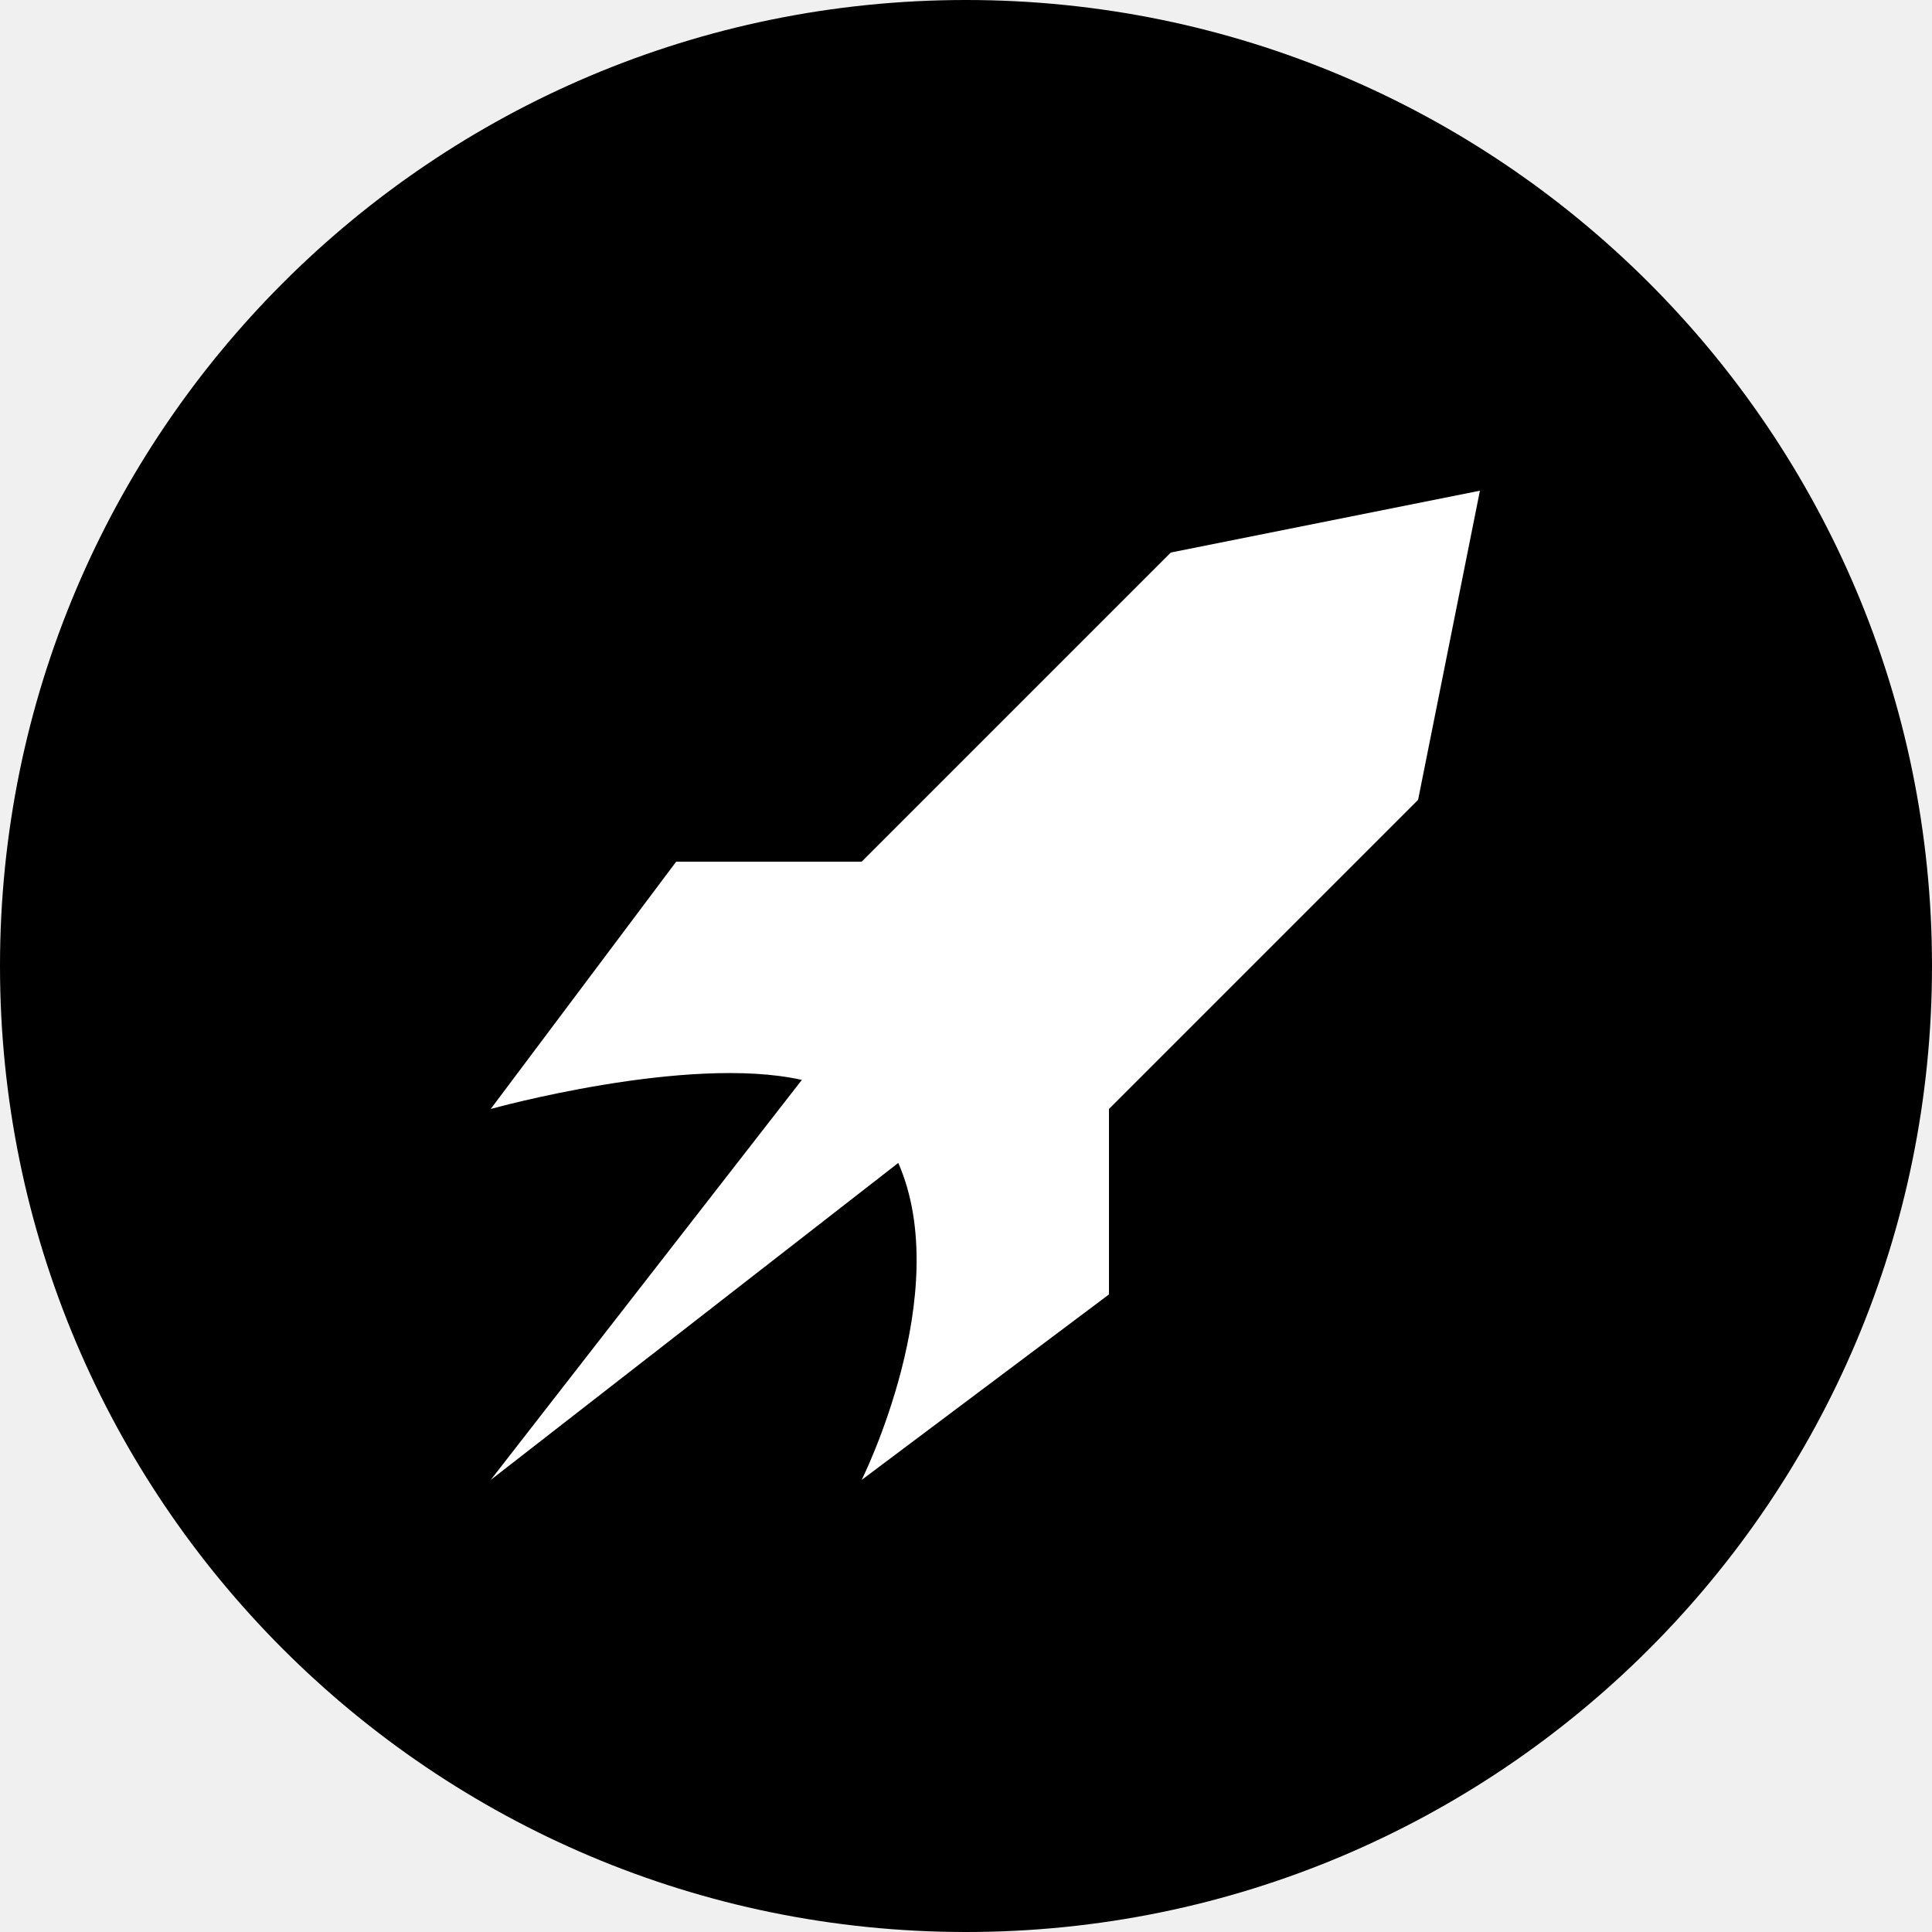
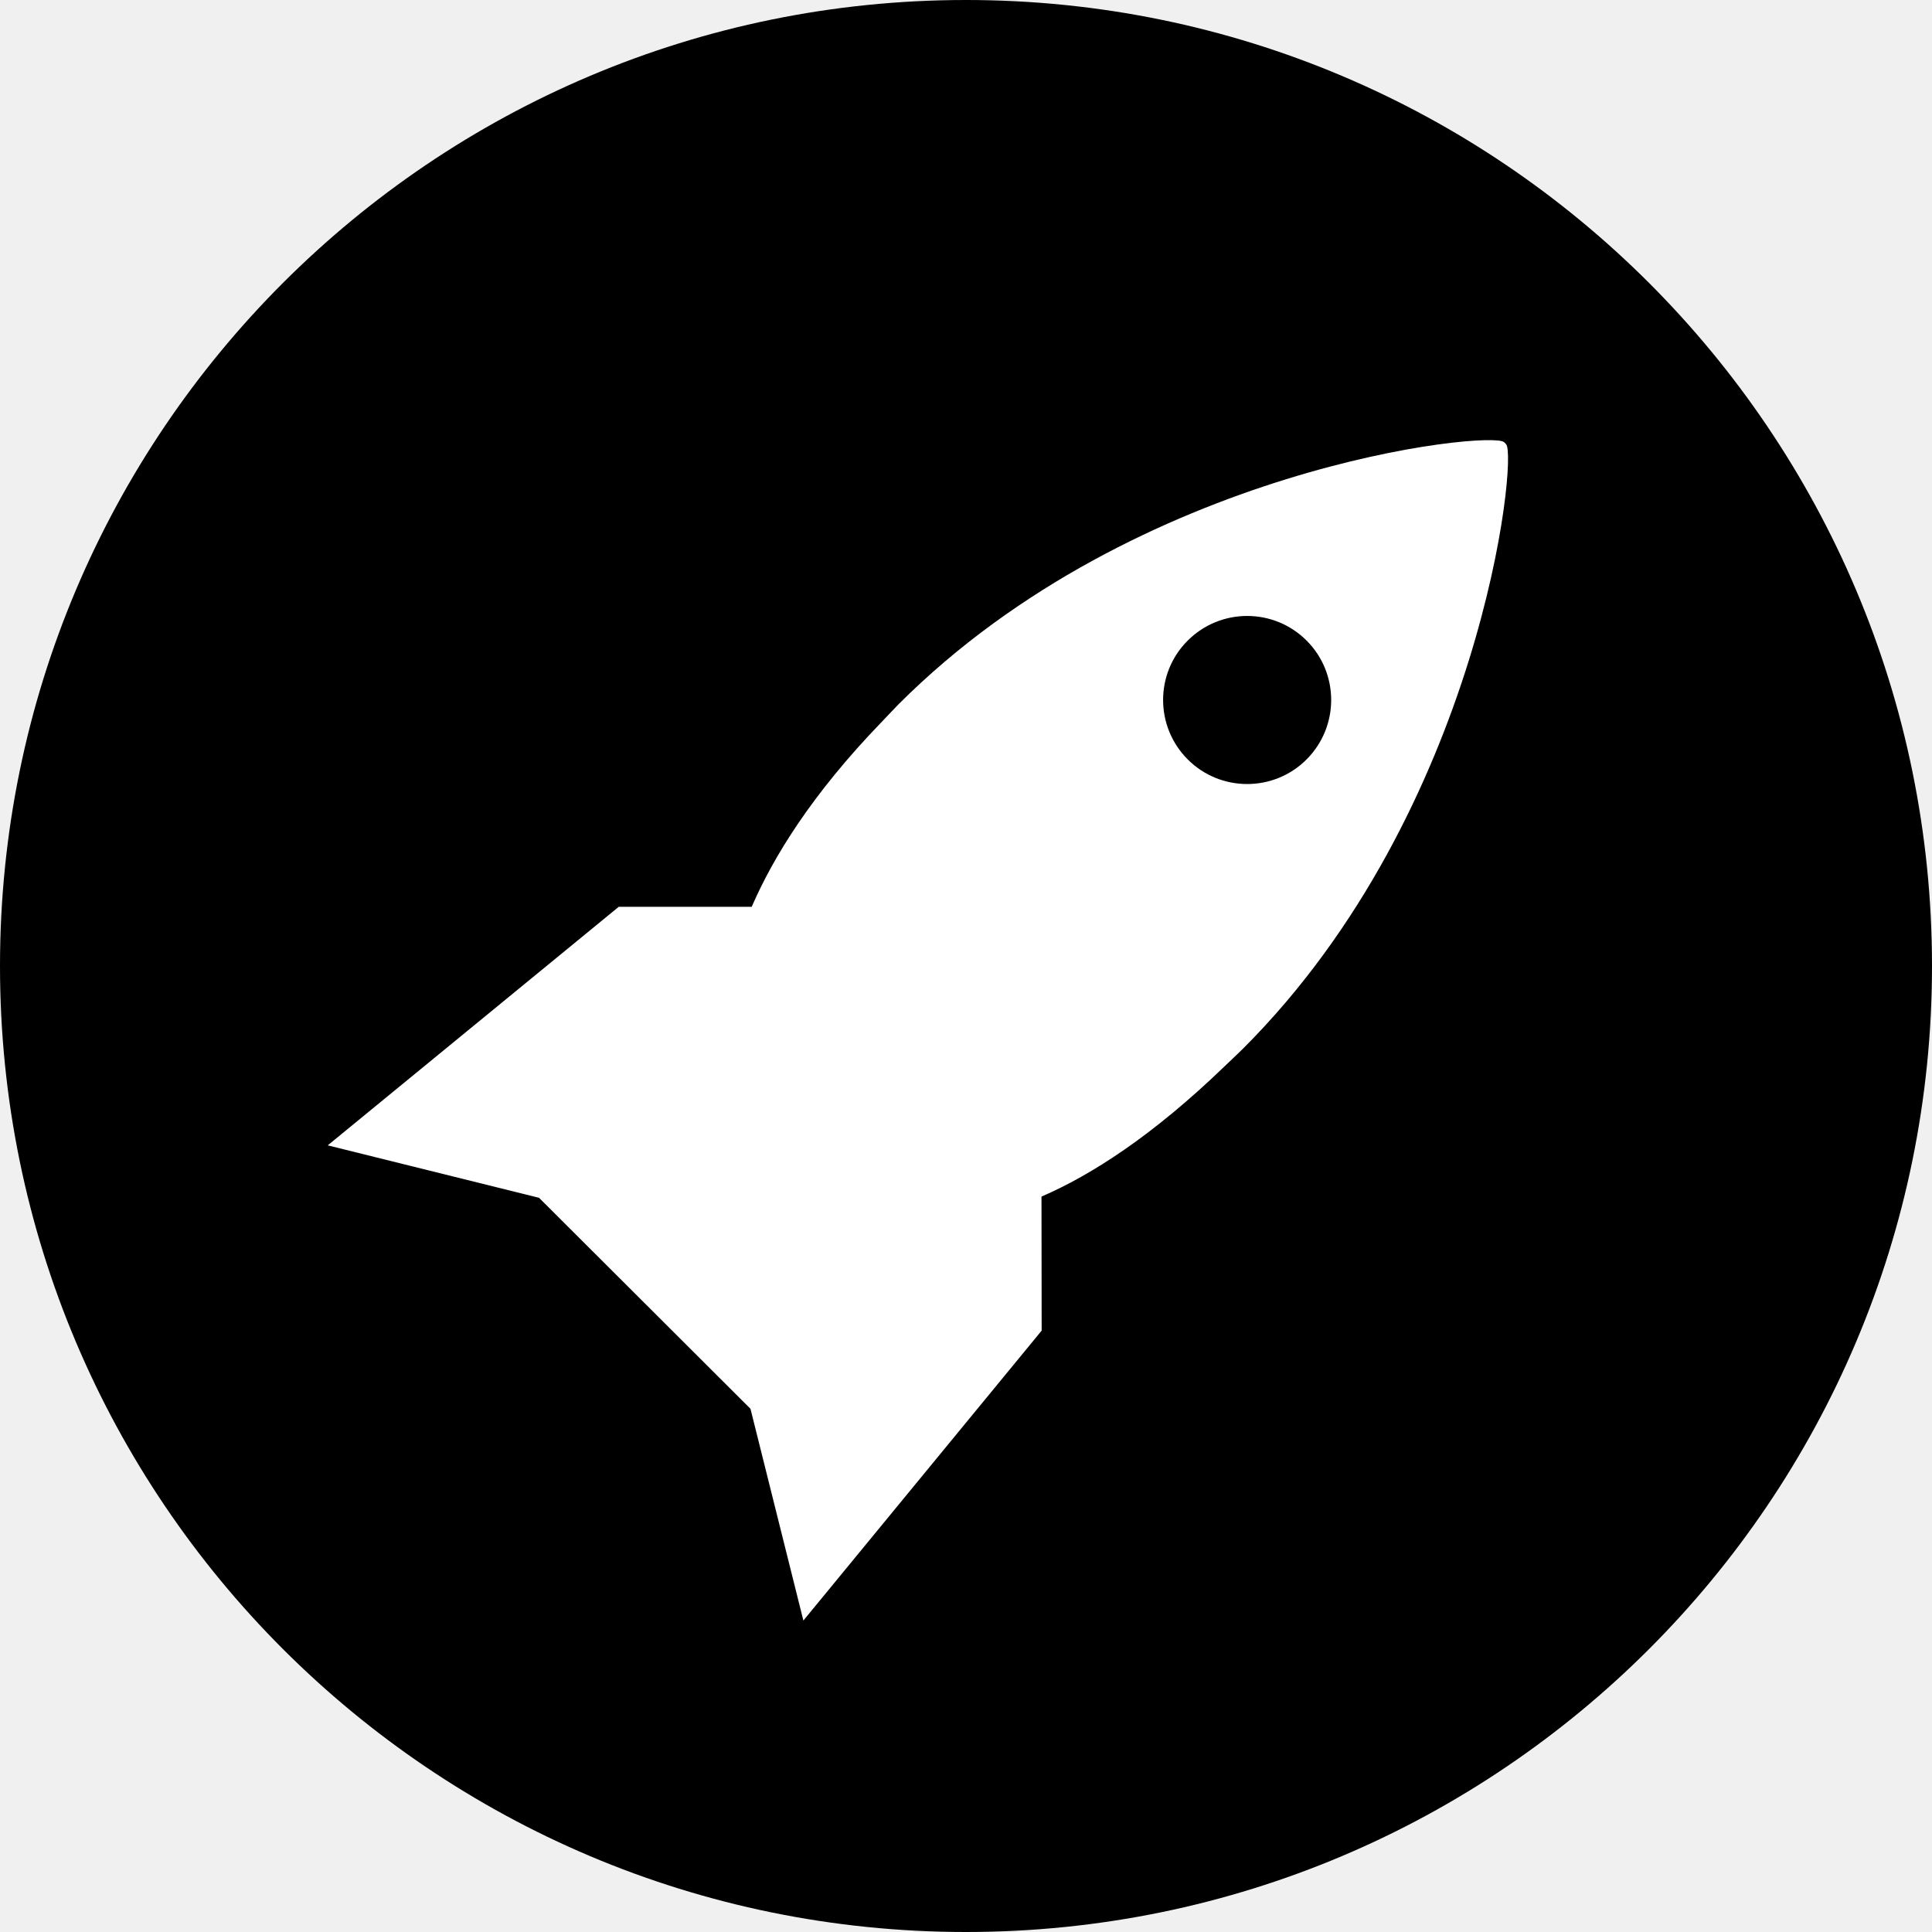
- <svg xmlns="http://www.w3.org/2000/svg" width="1000px" height="1000px" viewBox="0 0 1000 1000" version="1.1">
+ <svg xmlns="http://www.w3.org/2000/svg" width="50px" height="50px" viewBox="0 0 50 50" version="1.1">
  <description>Created with Sketch (http://www.bohemiancoding.com/sketch)</description>
  <defs />
  <g id="Page-1" stroke="none" stroke-width="1" fill="none" fill-rule="evenodd">
-     <g id="badge-rocket-blue">
+     <g id="badge-rocket-black">
      <g id="Page-1">
-         <path d="M1000,500 C1000,223.858 776.142,0 500,0 C223.858,0 0,223.858 0,500 C0,776.142 223.858,1000 500,1000 C776.142,1000 1000,776.142 1000,500 Z" id="Oval-1" fill="#000000" />
-         <g id="rocket" transform="translate(271, 269)" fill-opacity="0.496" fill="#000000">
-           <path d="M352,32 L192,192 L96,192 L0,320 C0,320 101.708,291.674 161.033,304.958 L0,512 L210.951,347.928 C240.37,415.255 192,512 192,512 L320,416 L320,320 L480,160 L512,0 L352,32 L352,32 Z" id="Shape" />
-         </g>
-         <g id="rocket" transform="translate(254, 254)" fill="#FFFFFF">
-           <path d="M352,32 L192,192 L96,192 L0,320 C0,320 101.708,291.674 161.033,304.958 L0,512 L210.951,347.928 C240.37,415.255 192,512 192,512 L320,416 L320,320 L480,160 L512,0 L352,32 L352,32 Z" id="Shape" />
+         <g>
+           <g id="badge-rocket-blue">
+             <g id="Page-1" fill="#000000">
+               <path d="M50,25 C50,11.193 38.807,0 25,0 C11.193,0 0,11.193 0,25 C0,38.807 11.193,50 25,50 C38.807,50 50,38.807 50,25 L50,25 Z" id="Oval-1" />
+               <g id="rocket" transform="translate(13.55, 13.45)" fill-opacity="0.496">
+                 <path d="M17.6,1.6 L9.6,9.6 L4.8,9.6 L0,16 C0,16 5.085,14.584 8.052,15.248 L0,25.6 L10.548,17.396 C12.018,20.763 9.6,25.6 9.6,25.6 L16,20.8 L16,16 L24,8 L25.6,0 L17.6,1.6 L17.6,1.6 Z" id="Shape" />
+               </g>
+             </g>
+             <path d="M26.972,13.598 C28.171,13.598 29.146,14.571 29.146,15.776 C29.146,16.974 28.171,17.948 26.972,17.948 C25.77,17.948 24.796,16.974 24.796,15.776 C24.796,14.571 25.77,13.598 26.972,13.598 L26.972,13.598 Z M30.853,37.833 L35.696,40.74 L34.751,31.074 L32.295,28.624 C32.814,27.317 33.217,25.467 33.262,22.874 C33.262,22.874 33.276,22.367 33.276,22.225 C33.276,13.491 27.463,6.354 27.029,6.354 C26.976,6.348 26.954,6.354 26.954,6.354 C26.515,6.354 20.67,13.491 20.67,22.225 C20.67,22.367 20.685,22.874 20.685,22.874 C20.73,25.467 21.173,27.317 21.689,28.624 L19.256,31.057 L18.296,40.748 L23.123,37.841 L30.853,37.833 Z" id="Fill-1952" fill="#FFFFFF" transform="translate(26.79571, 23.34822) rotate(-315) translate(-26.79571, -23.34822) " />
+           </g>
        </g>
      </g>
    </g>
  </g>
</svg>
